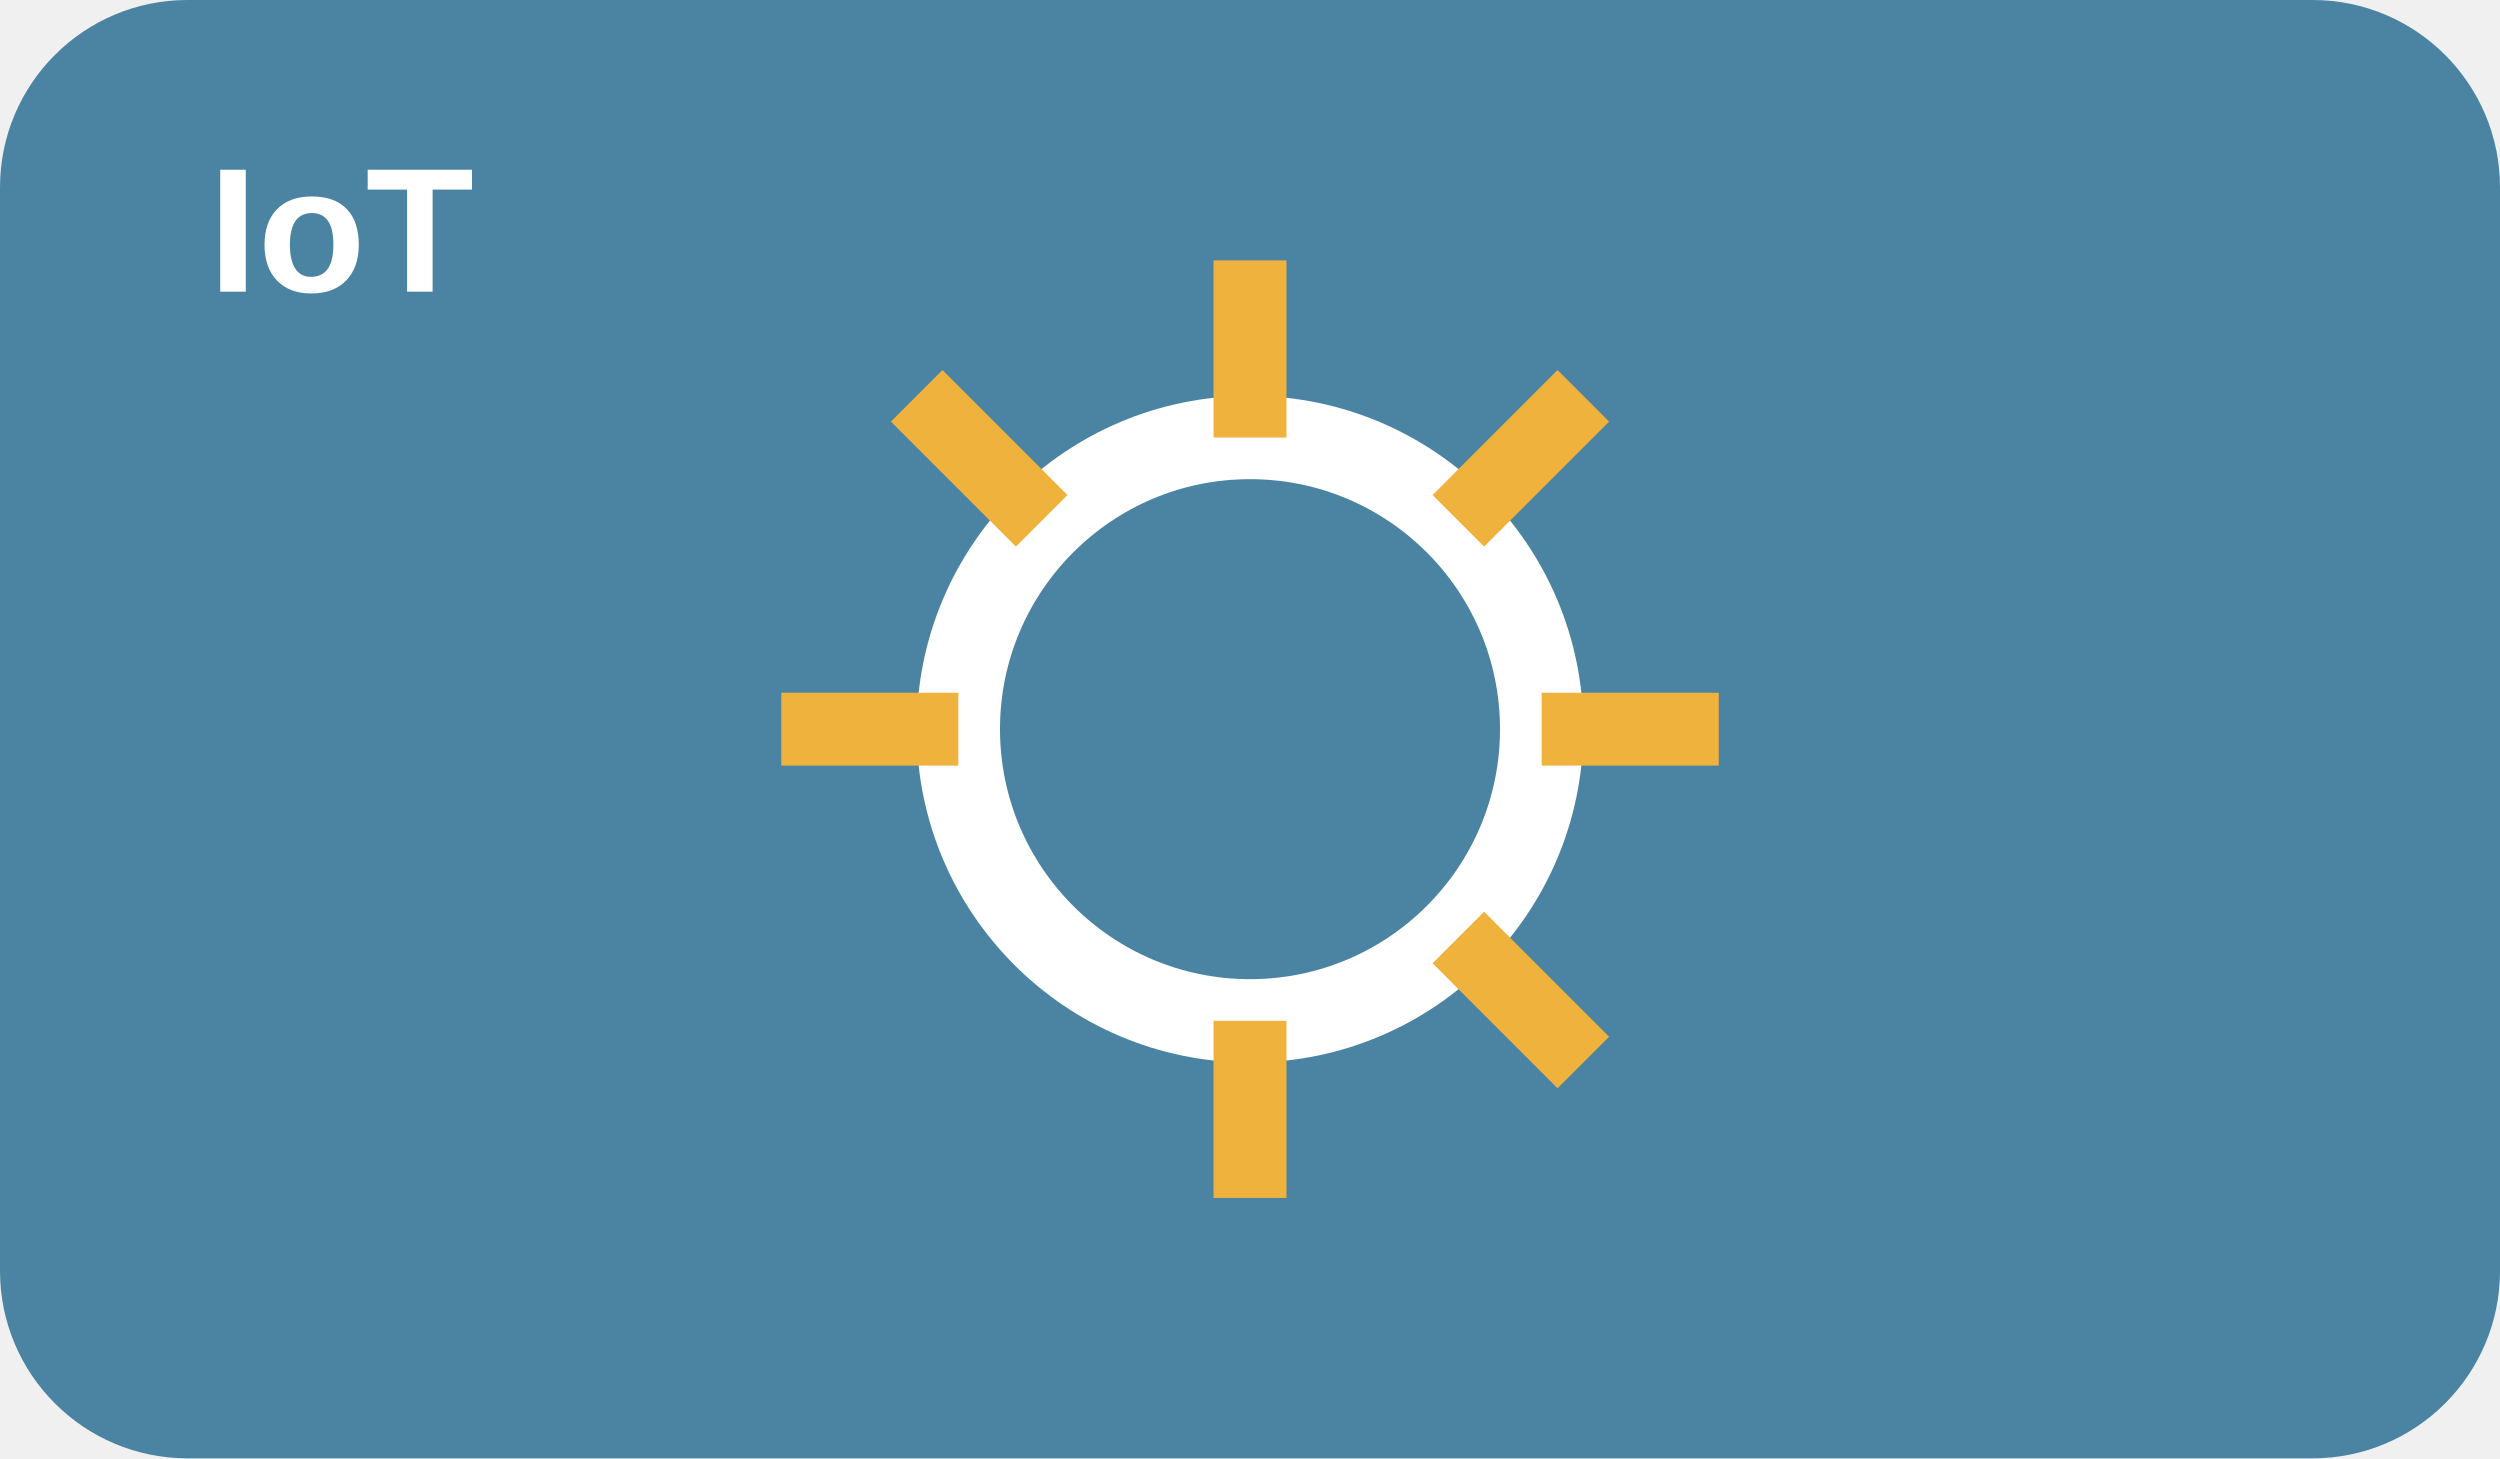
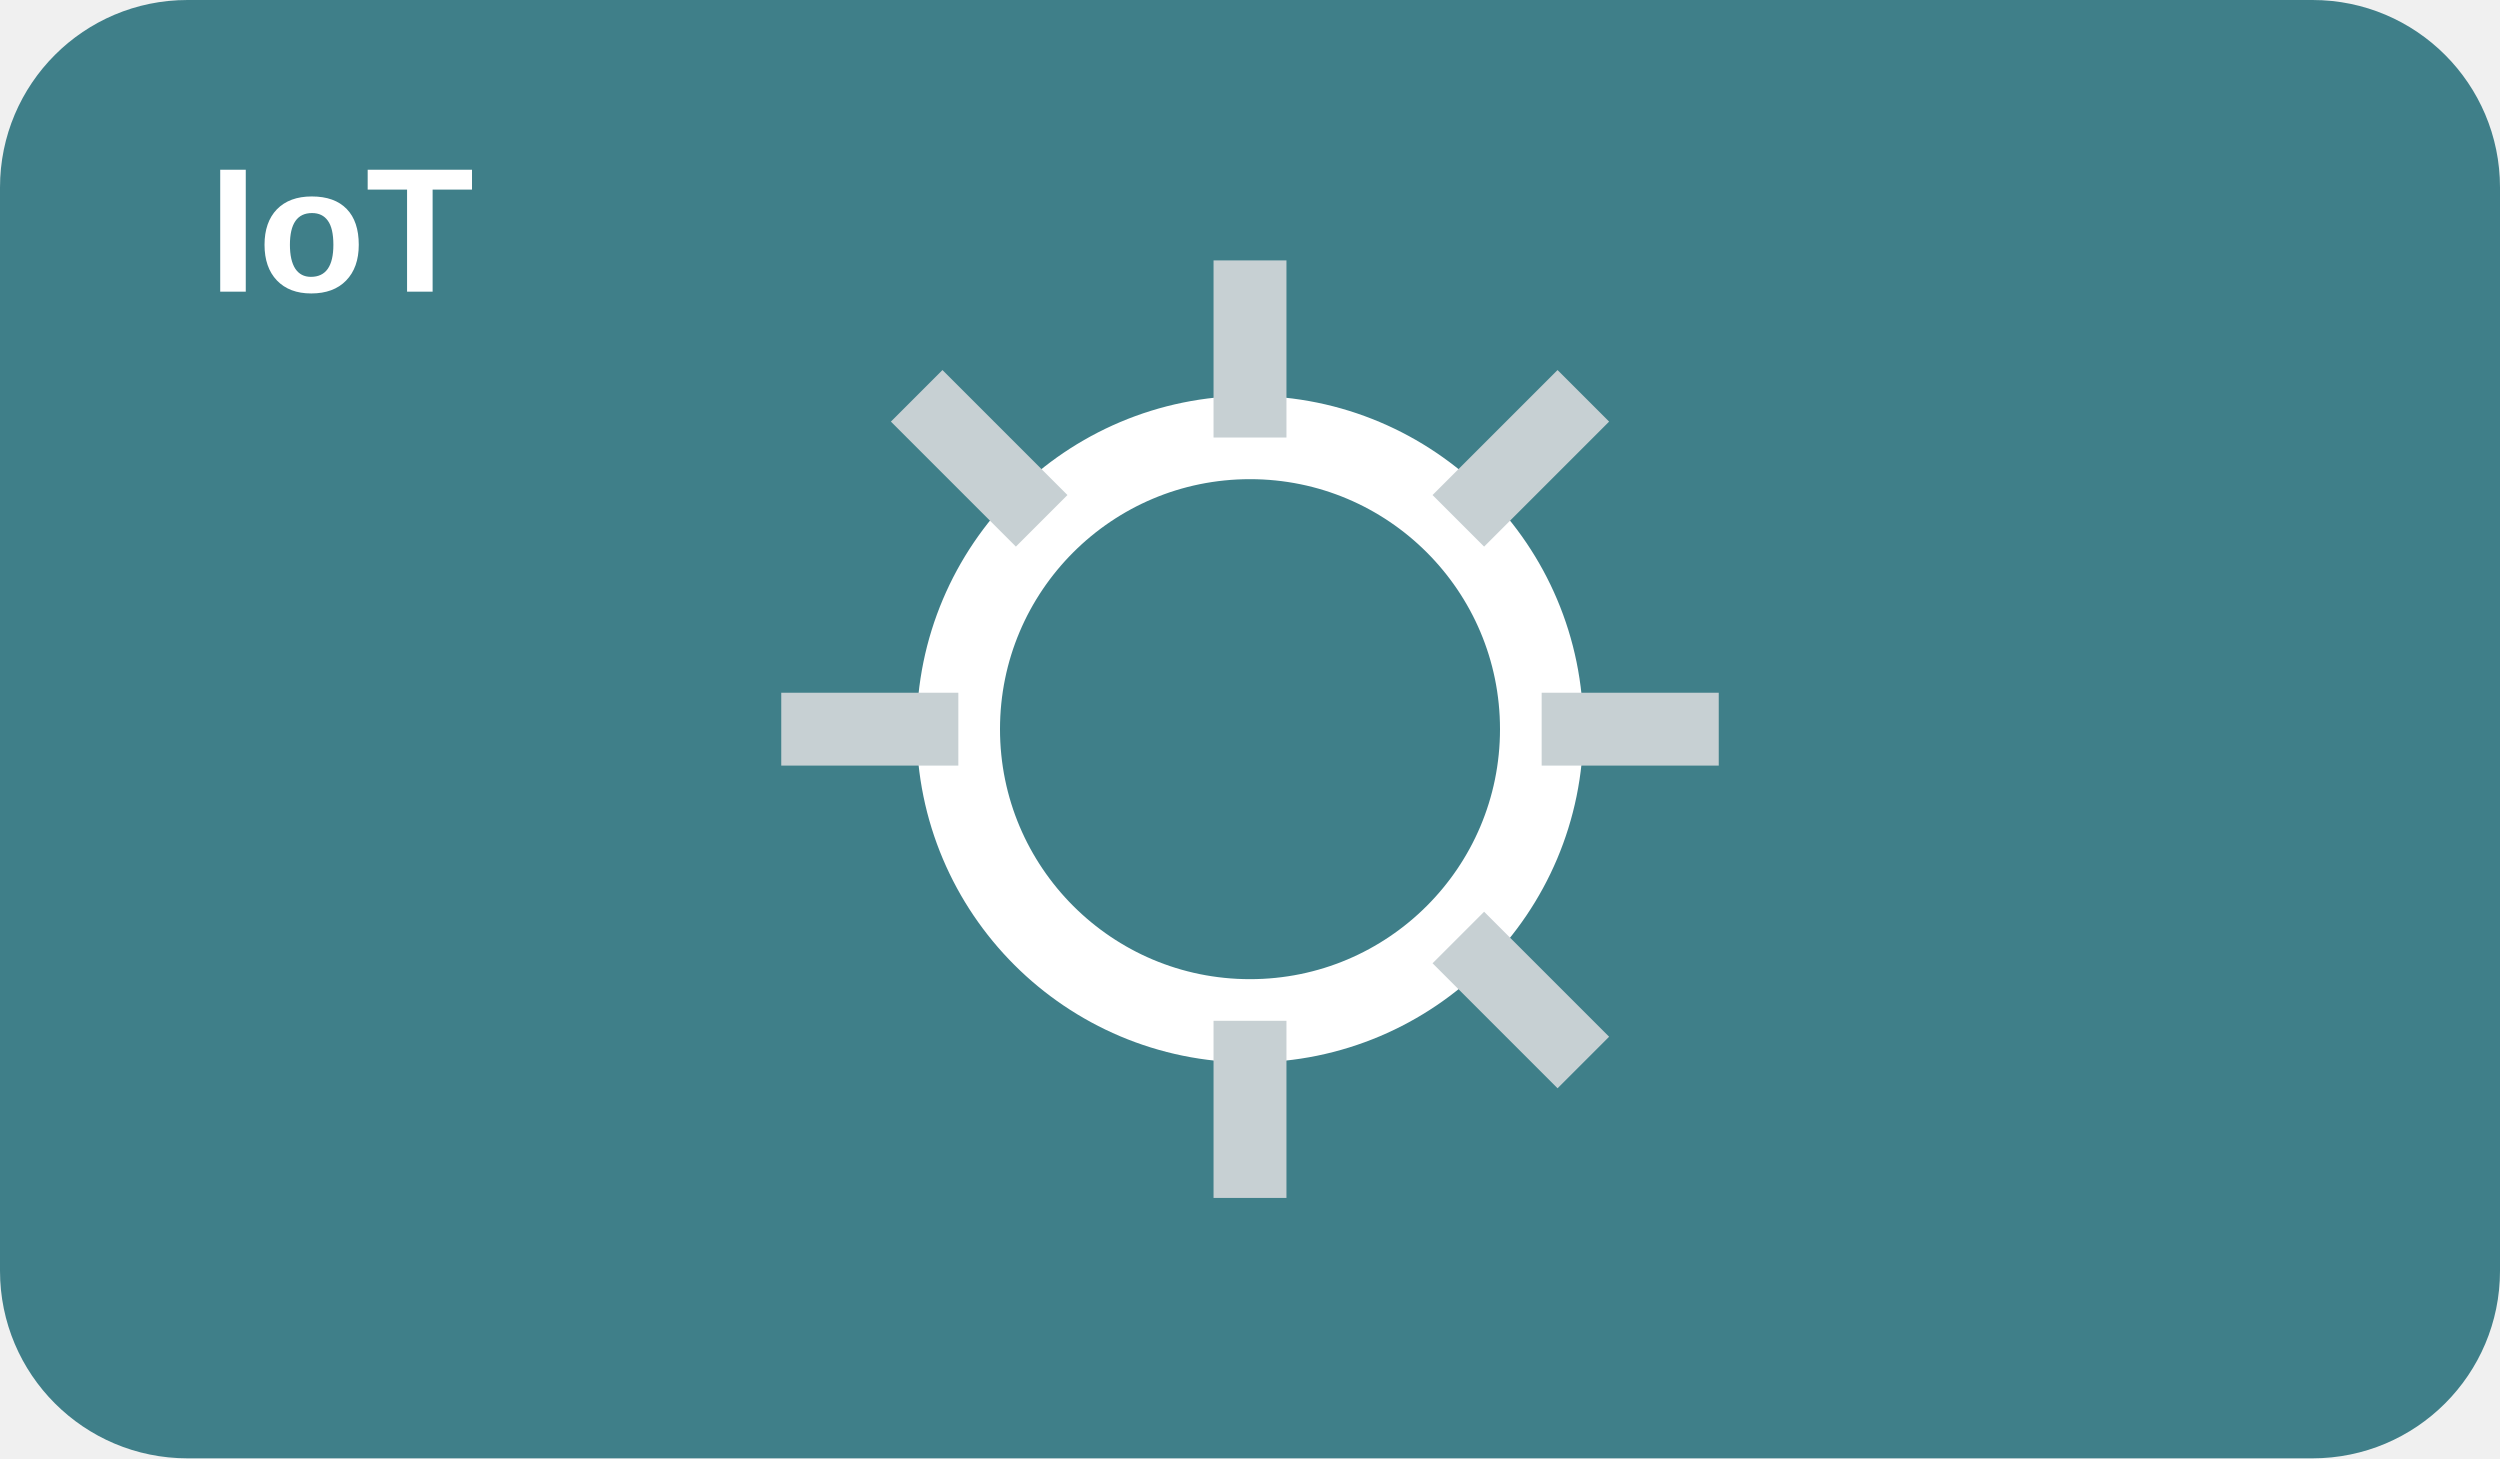
<svg xmlns="http://www.w3.org/2000/svg" viewBox="0 0 240 140">
-   <rect width="240" height="140" rx="18" fill="#4b83a2" />
+   <rect width="240" height="140" rx="18" fill="#3f7f89" />
  <circle cx="120" cy="70" r="28" fill="none" stroke="#fff" stroke-width="8" />
-   <path d="M120 42V25m0 90v-17M92 70H75m90 0h-17M100 50L88 38m64 64-12-12m0-40 12-12m-64 64L88 102" stroke="#efb23c" stroke-width="7" />
+   <path d="M120 42V25m0 90v-17M92 70H75m90 0h-17M100 50L88 38m64 64-12-12m0-40 12-12m-64 64L88 102" stroke="#c7d0d3" stroke-width="7" />
  <text x="20" y="28" fill="#fff" font-family="Arial" font-size="17" font-weight="bold">IoT</text>
</svg>
